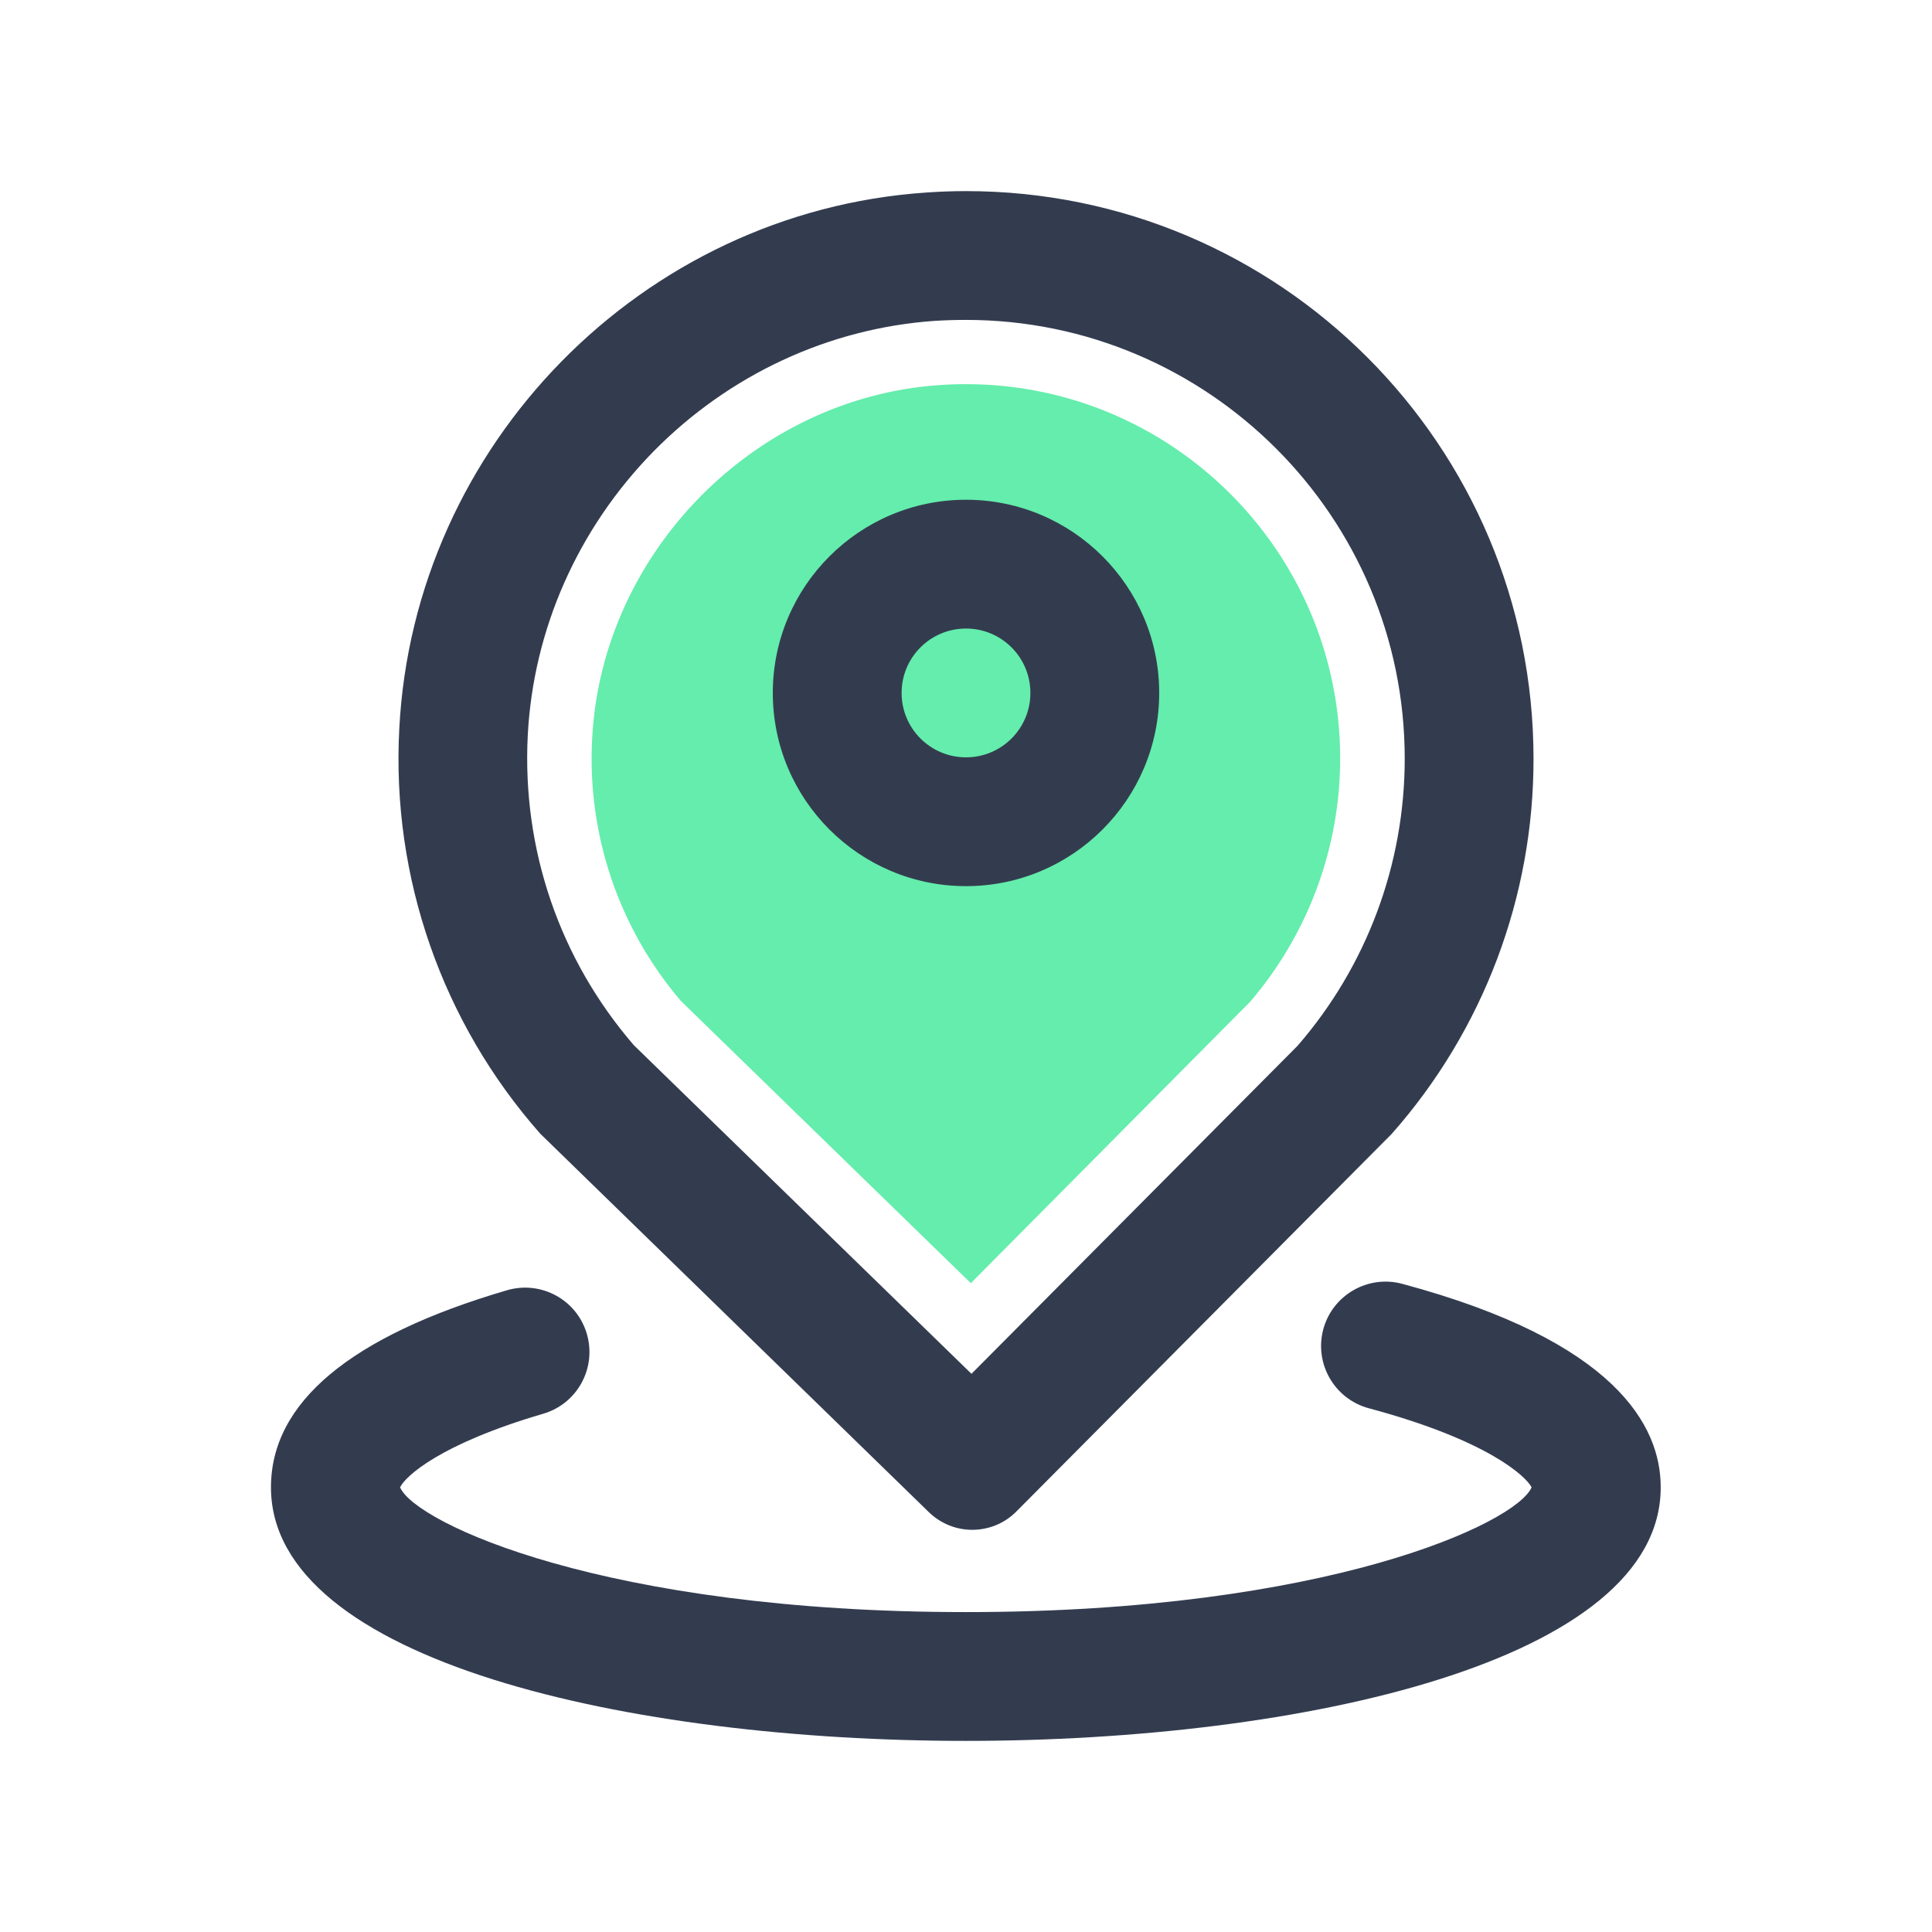
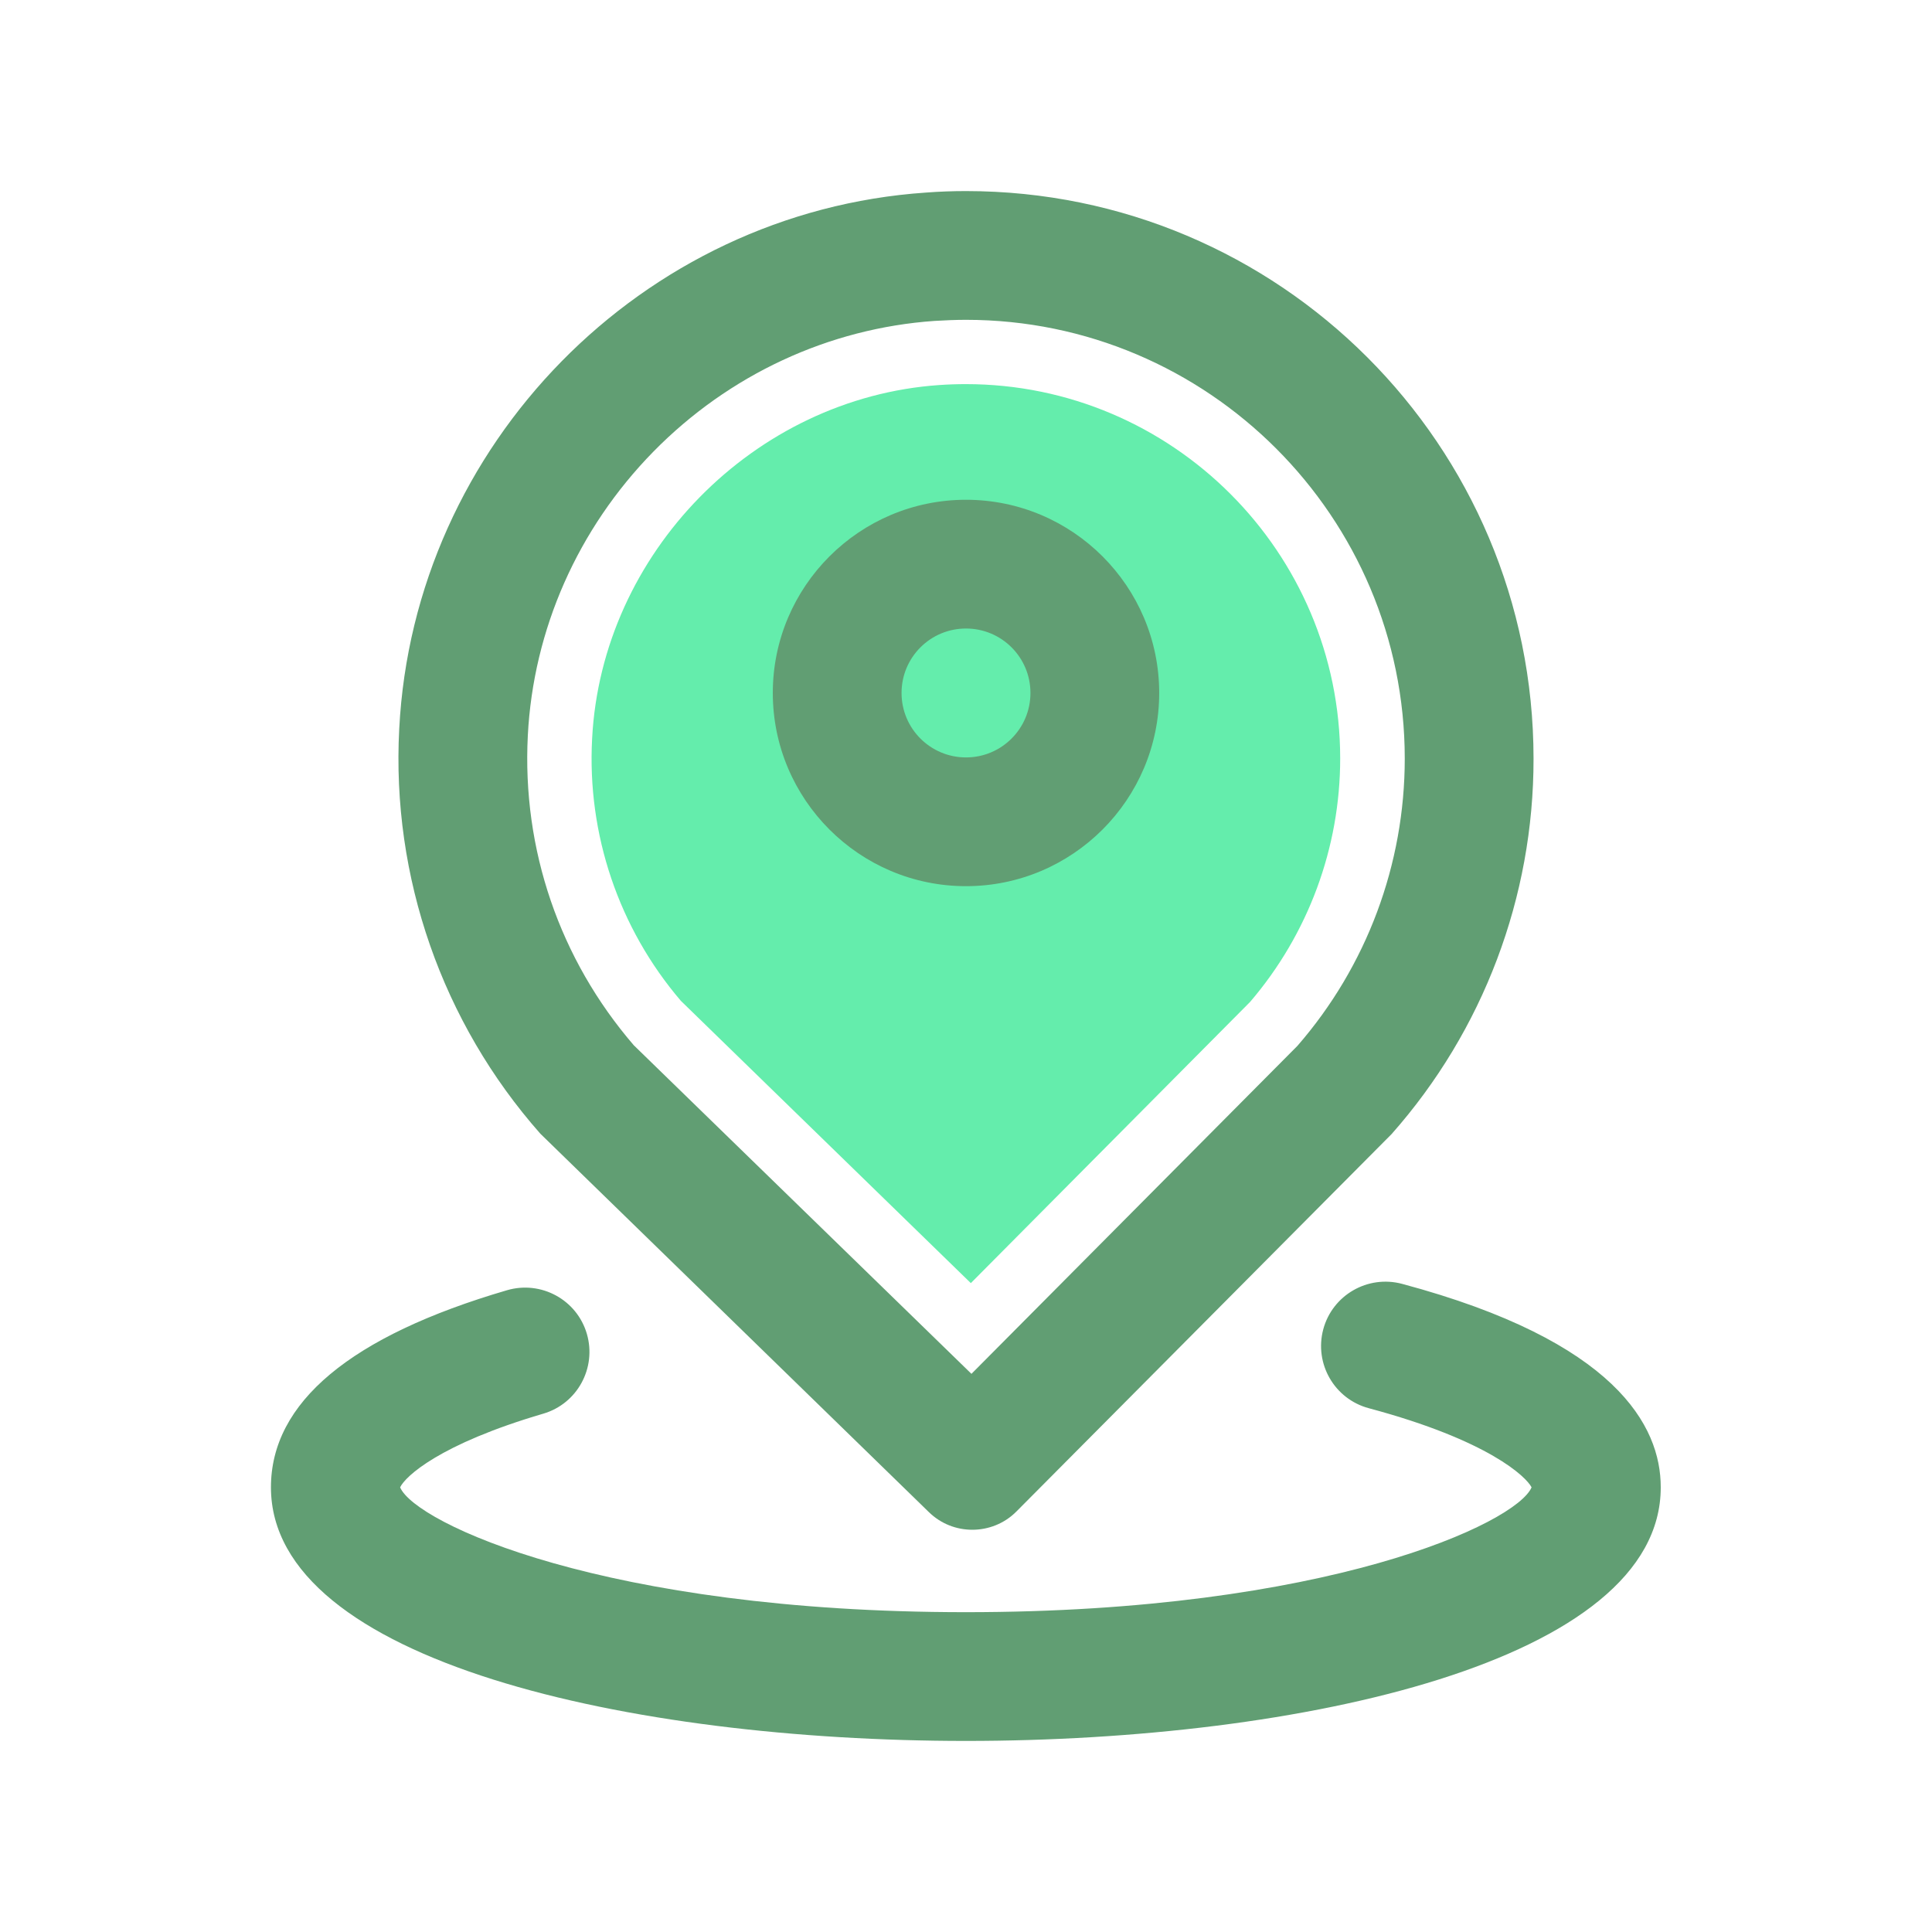
- <svg xmlns="http://www.w3.org/2000/svg" class="svg-icon" style="width: 1em; height: 1em;vertical-align: middle;fill: currentColor;overflow: hidden;" viewBox="0 0 1024 1024" version="1.1">
-   <path d="M512 169.557c128.256 0 232.533 104.277 232.533 232.533 0 55.979-20.139 109.995-56.832 152.235L514.901 728.149 335.957 553.984c-39.339-45.568-59.307-103.765-56.235-164.181 2.901-56.149 26.539-109.568 66.56-150.443 40.107-40.789 93.013-65.365 149.077-69.291 5.632-0.341 11.179-0.512 16.64-0.512m0-68.267c-6.997 0-14.08 0.256-21.248 0.768-150.443 10.24-271.445 133.632-279.125 284.245a300.058 300.058 0 0 0 74.752 214.613l205.909 200.533c6.4 6.229 14.677 9.387 23.04 9.387 8.448 0 16.981-3.243 23.381-9.728l198.912-200.107a299.571 299.571 0 0 0 75.179-198.827c0-166.229-134.656-300.885-300.8-300.885z" fill="#333C4F" />
-   <path d="M360.875 530.517a197.598 197.598 0 0 1-47.019-139.008c5.035-98.304 85.845-180.651 183.893-187.392 4.693-0.341 9.472-0.512 14.165-0.512 109.397 0 198.4 89.003 198.4 198.4 0 47.36-16.981 93.099-47.787 129.024L514.56 680.107 360.875 530.517z" fill="#64EDAC" />
-   <path d="M512 922.709c-177.408 0-368.384-42.069-368.384-134.4 0-44.971 42.069-80.128 125.099-104.448 18.091-5.291 37.035 5.035 42.325 23.125s-5.035 37.035-23.125 42.325c-55.04 16.128-73.131 33.28-75.861 38.997 8.021 18.944 108.715 66.133 299.861 66.133s291.84-47.189 299.861-66.133c-2.816-5.547-22.613-24.832-86.272-41.899a34.193 34.193 0 0 1-24.149-41.813c4.864-18.176 23.637-29.013 41.813-24.149 113.237 30.379 137.045 75.349 137.045 107.776 0.171 92.416-190.805 134.485-368.213 134.485z m300.203-133.717h0.085-0.085zM512 469.675c-56.491 0-102.4-45.909-102.4-102.4s45.909-102.4 102.4-102.4 102.4 45.909 102.4 102.4-45.909 102.4-102.4 102.4z m0-136.533c-18.859 0-34.133 15.275-34.133 34.133s15.275 34.133 34.133 34.133 34.133-15.275 34.133-34.133-15.275-34.133-34.133-34.133z" fill="#333C4F" />
+ <svg xmlns="http://www.w3.org/2000/svg" width="50px" height="50px" viewBox="0 0 50 50" version="1.1">
+   <g id="surface1">
+     <path style=" stroke:none;fill-rule:nonzero;fill:rgb(38.039%,61.961%,45.098%);fill-opacity:1;" d="M 25 8.277 C 31.262 8.277 36.355 13.371 36.355 19.633 C 36.355 22.367 35.371 25.004 33.578 27.066 L 25.141 35.555 L 16.402 27.051 C 14.484 24.824 13.508 21.984 13.66 19.035 C 13.801 16.293 14.953 13.684 16.91 11.688 C 18.867 9.695 21.449 8.496 24.188 8.305 C 24.461 8.289 24.734 8.277 25 8.277 M 25 4.945 C 24.66 4.945 24.312 4.957 23.961 4.984 C 16.617 5.484 10.707 11.508 10.332 18.863 C 10.129 22.699 11.441 26.461 13.984 29.34 L 24.039 39.133 C 24.352 39.438 24.754 39.59 25.164 39.59 C 25.574 39.59 25.992 39.434 26.305 39.117 L 36.016 29.348 C 38.387 26.668 39.691 23.215 39.688 19.637 C 39.688 11.52 33.113 4.945 25 4.945 Z M 25 4.945 " />
+     <path style=" stroke:none;fill-rule:nonzero;fill:rgb(39.216%,92.941%,67.451%);fill-opacity:1;" d="M 17.621 25.902 C 16.012 24.02 15.191 21.59 15.324 19.117 C 15.57 14.316 19.516 10.297 24.305 9.965 C 24.535 9.949 24.766 9.941 24.996 9.941 C 30.336 9.941 34.684 14.289 34.684 19.629 C 34.684 21.941 33.855 24.176 32.352 25.93 L 25.125 33.207 Z M 17.621 25.902 " />
+     <path style=" stroke:none;fill-rule:nonzero;fill:rgb(38.039%,61.961%,45.098%);fill-opacity:1;" d="M 25 45.055 C 16.336 45.055 7.012 43 7.012 38.492 C 7.012 36.297 9.066 34.578 13.121 33.391 C 14.004 33.133 14.93 33.637 15.188 34.52 C 15.445 35.402 14.941 36.328 14.059 36.586 C 11.371 37.375 10.488 38.211 10.355 38.492 C 10.746 39.418 15.664 41.723 24.996 41.723 C 34.328 41.723 39.246 39.418 39.637 38.492 C 39.5 38.223 38.535 37.277 35.426 36.445 C 34.535 36.207 34.008 35.293 34.246 34.402 C 34.484 33.516 35.398 32.988 36.289 33.227 C 41.816 34.707 42.98 36.902 42.98 38.488 C 42.988 43 33.664 45.055 25 45.055 Z M 39.66 38.523 L 39.664 38.523 Z M 25 22.934 C 22.242 22.934 20 20.691 20 17.934 C 20 15.176 22.242 12.934 25 12.934 C 27.758 12.934 30 15.176 30 17.934 C 30 20.691 27.758 22.934 25 22.934 Z M 25 16.266 C 24.078 16.266 23.332 17.012 23.332 17.934 C 23.332 18.855 24.078 19.602 25 19.602 C 25.922 19.602 26.668 18.855 26.668 17.934 C 26.668 17.012 25.922 16.266 25 16.266 Z M 25 16.266 " />
+   </g>
</svg>
